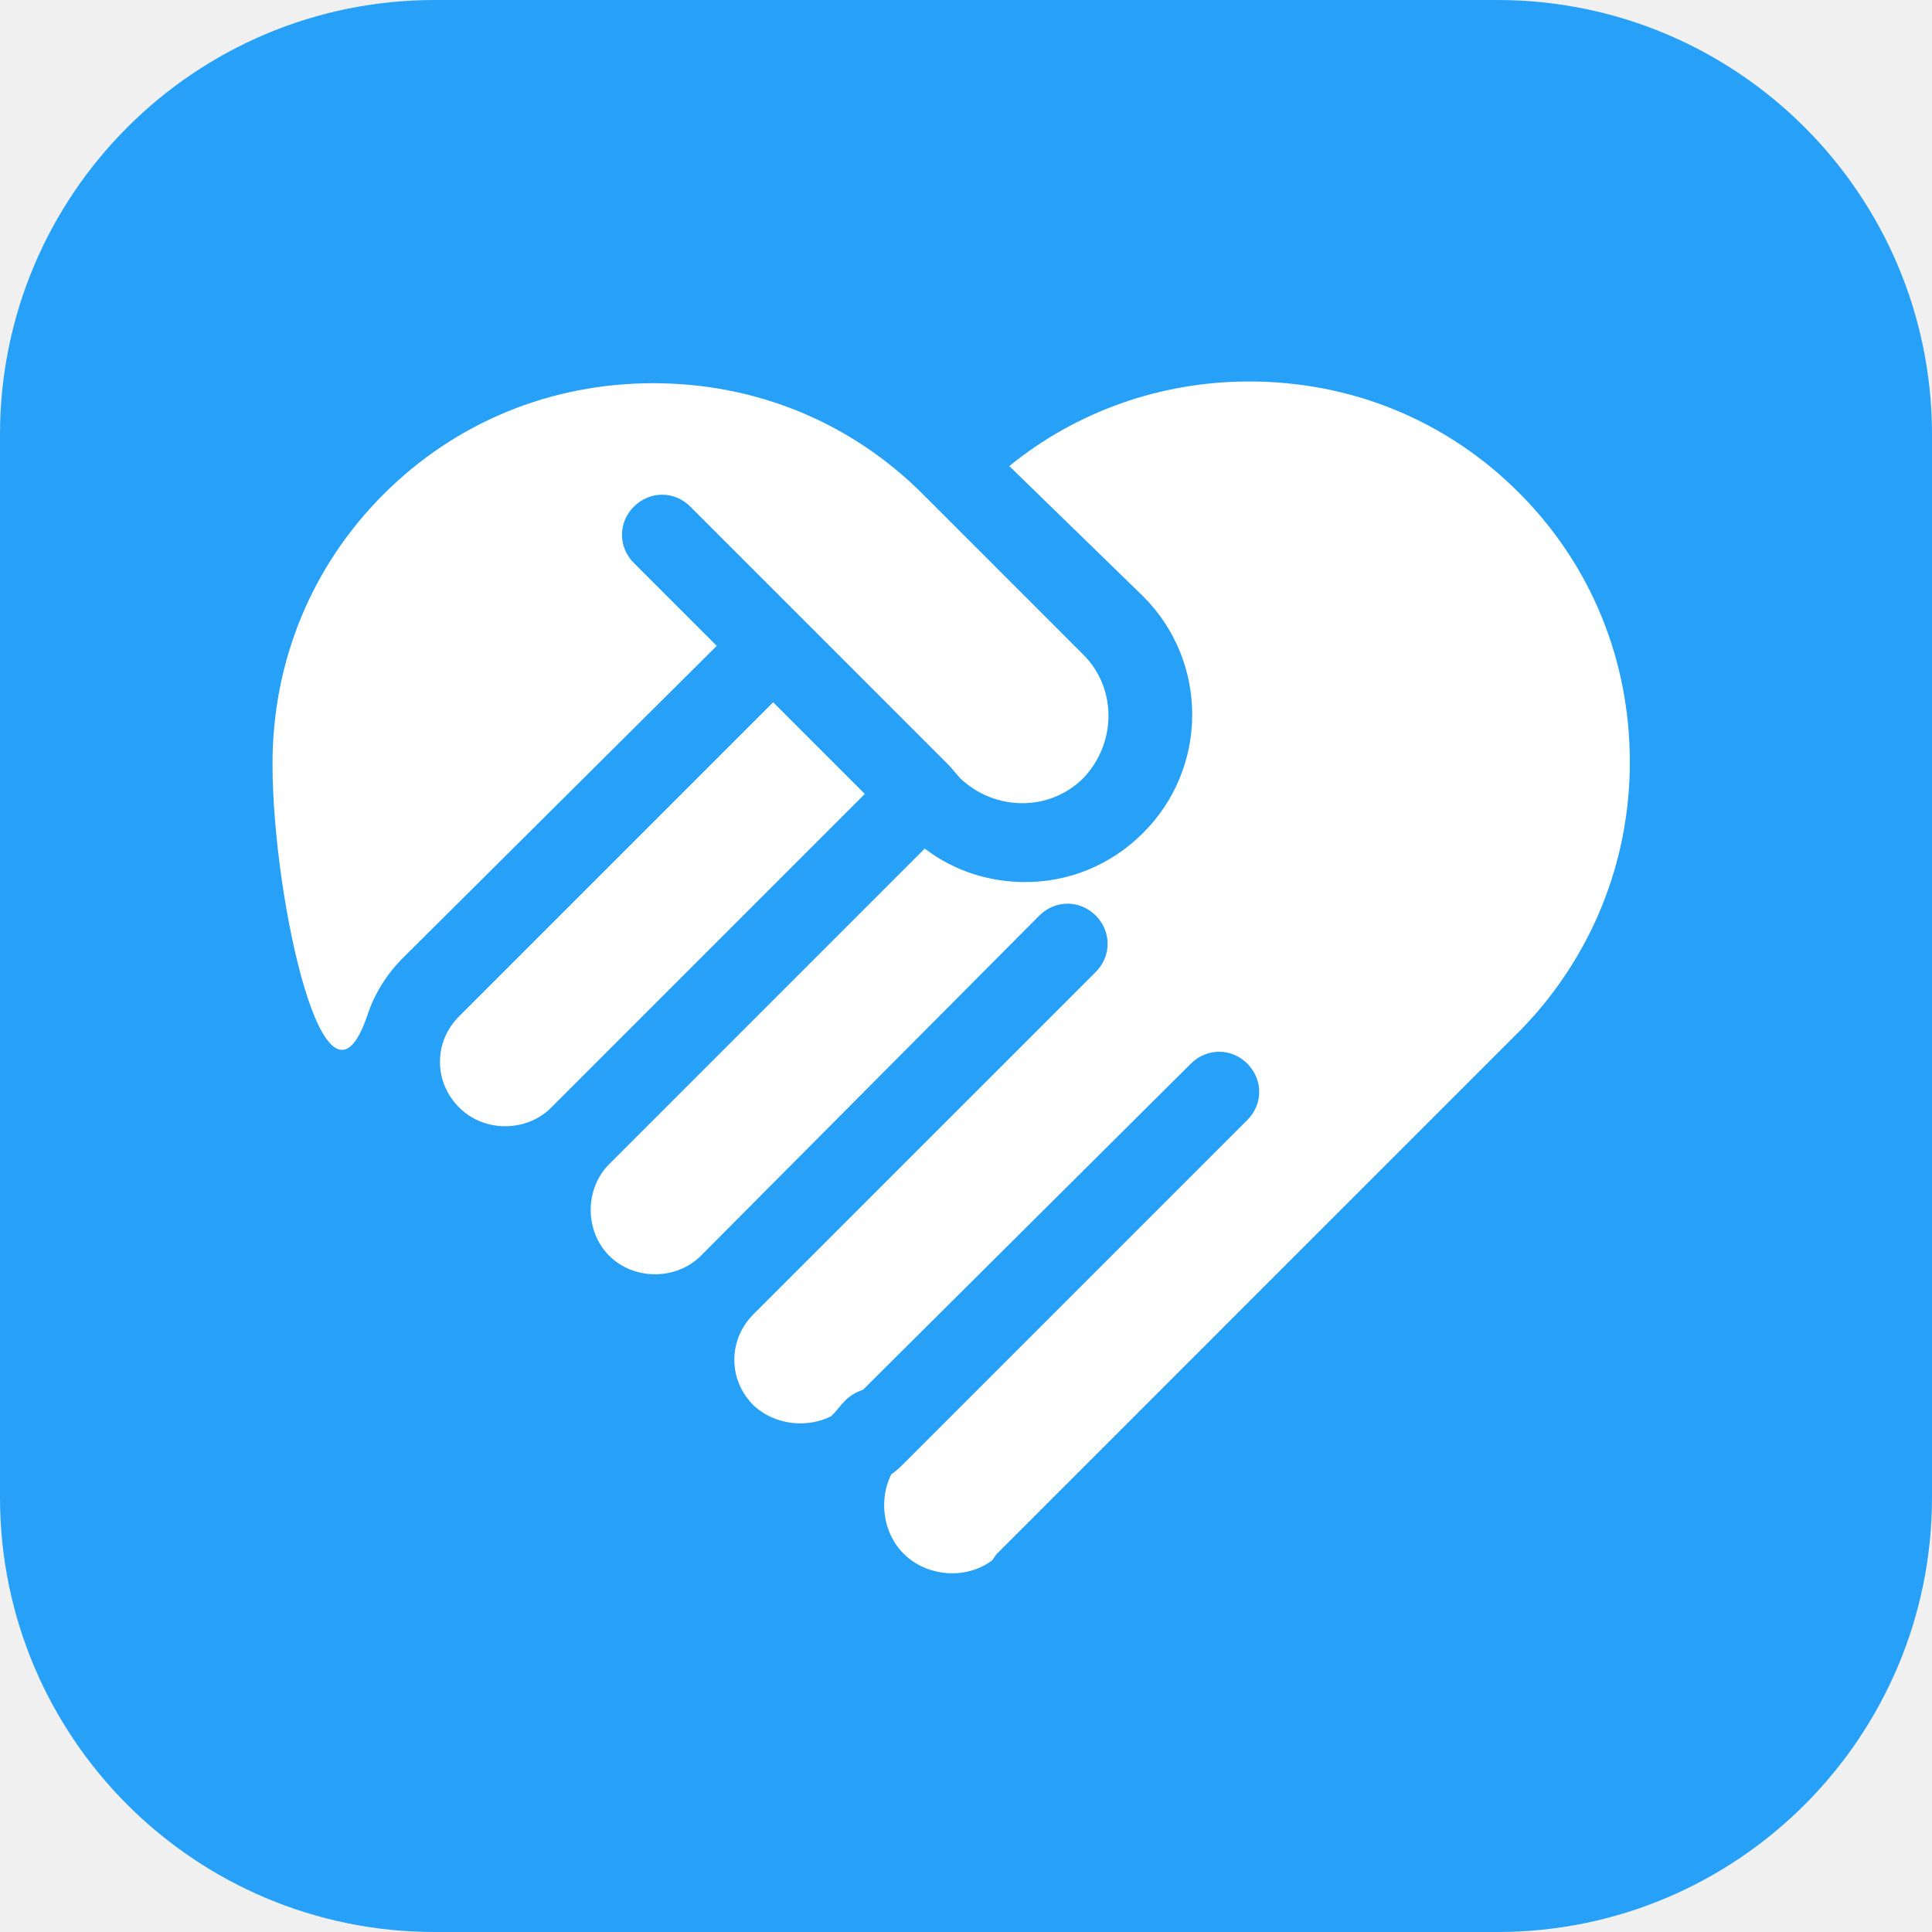
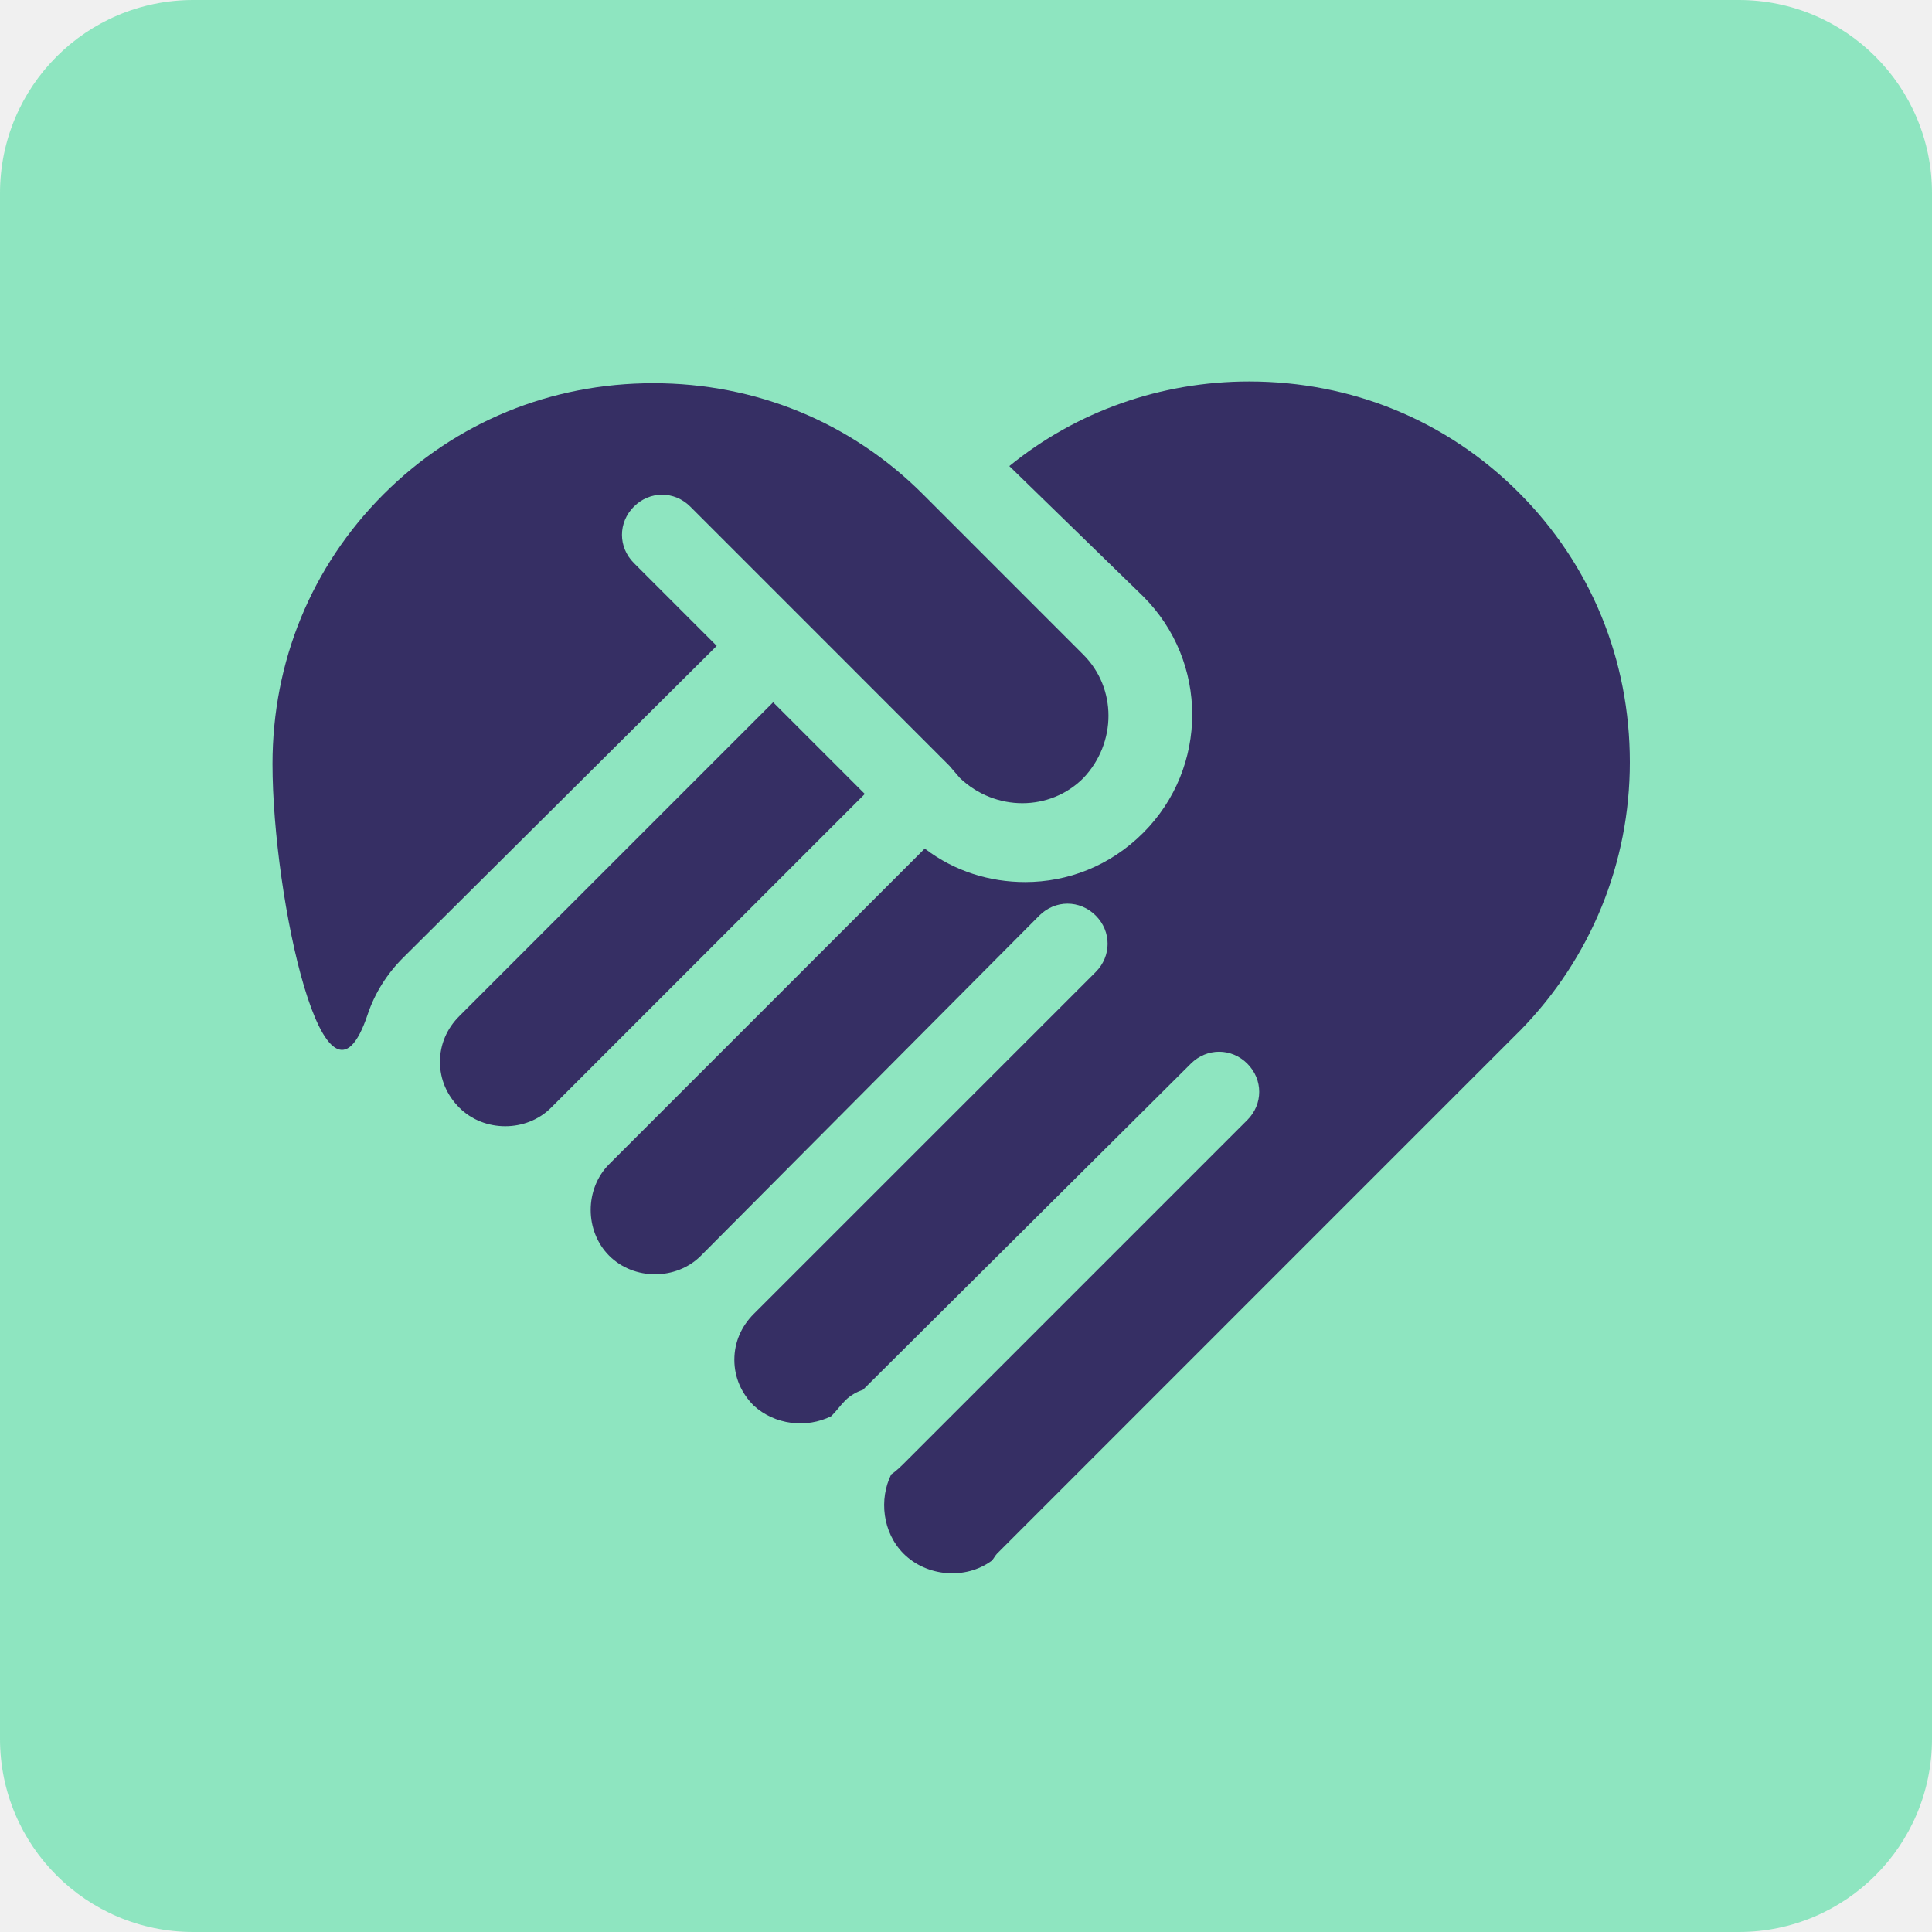
<svg xmlns="http://www.w3.org/2000/svg" width="40px" height="40px" viewBox="0 0 40 40" version="1.1">
-   <g id="LOGO" stroke="none" stroke-width="1" fill="none" fill-rule="evenodd">
-     <g id="noun_cooperation_762929">
-       <rect id="Rectangle" fill="#27A1F8" x="0" y="0" width="40" height="40" rx="9" />
-       <path d="M32.612,22.532 C34.4,20.744 35.422,18.335 35.422,15.781 C35.422,13.226 34.437,10.817 32.612,9.029 C30.824,7.241 28.415,6.219 25.861,6.219 C23.561,6.219 21.408,7.022 19.693,8.482 C17.978,7.022 15.824,6.255 13.562,6.255 C11.007,6.255 8.598,7.241 6.81,9.066 C4.985,10.854 4,13.263 4,15.817 C4,18.372 4.985,20.781 6.81,22.569 C6.956,22.715 7.175,22.824 7.394,22.824 C7.467,22.824 7.504,22.824 7.577,22.788 C7.723,23.299 7.978,23.737 8.343,24.102 C8.927,24.686 9.657,24.978 10.46,24.978 C10.496,24.978 10.496,24.978 10.533,24.978 C10.496,25.78 10.788,26.583 11.409,27.167 C11.992,27.751 12.759,28.043 13.525,28.043 C13.562,28.043 13.562,28.043 13.598,28.043 C13.598,28.08 13.598,28.08 13.598,28.116 C13.598,28.919 13.927,29.685 14.474,30.233 C15.058,30.817 15.788,31.109 16.591,31.109 C16.591,31.912 16.883,32.714 17.503,33.298 C18.087,33.882 18.89,34.211 19.693,34.211 C20.496,34.211 21.262,33.919 21.883,33.298 C21.956,33.225 21.992,33.152 22.029,33.079 L32.539,22.532 C32.539,22.569 32.576,22.532 32.612,22.532 Z" id="Path" fill="#27A1F8" fill-rule="nonzero" />
-       <path d="M5.642,15.817 C5.642,13.7 6.445,11.73 7.941,10.233 C9.438,8.737 11.409,7.934 13.525,7.934 C15.642,7.934 17.613,8.737 19.109,10.233 L22.43,13.555 C23.123,14.248 23.123,15.379 22.43,16.109 C21.737,16.803 20.605,16.803 19.875,16.109 L19.656,15.854 L16.591,12.788 L14.292,10.489 C13.963,10.16 13.452,10.16 13.124,10.489 C12.795,10.817 12.795,11.328 13.124,11.657 L14.839,13.372 L8.343,19.832 C8.014,20.16 7.759,20.562 7.613,21 C6.736,23.629 5.642,18.589 5.642,15.817 Z" id="Path" fill="#FFFFFF" fill-rule="nonzero" />
-       <path d="M9.511,22.934 C9.255,22.678 9.109,22.35 9.109,21.985 C9.109,21.62 9.255,21.291 9.511,21.036 L16.007,14.54 L17.905,16.438 L11.409,22.934 C10.898,23.445 10.022,23.445 9.511,22.934 Z" id="Path" fill="#FFFFFF" fill-rule="nonzero" />
-       <path d="M18.708,32.167 C18.27,31.729 18.197,31.036 18.452,30.525 C18.562,30.452 18.671,30.342 18.744,30.269 L25.824,23.189 C26.153,22.861 26.153,22.35 25.824,22.021 C25.496,21.693 24.985,21.693 24.656,22.021 L17.868,28.773 C17.759,28.809 17.613,28.882 17.503,28.992 C17.394,29.101 17.321,29.211 17.211,29.32 C16.7,29.576 16.043,29.503 15.605,29.101 C15.35,28.846 15.204,28.518 15.204,28.153 C15.204,27.788 15.35,27.459 15.605,27.204 L22.686,20.124 C23.014,19.795 23.014,19.284 22.686,18.956 C22.357,18.627 21.846,18.627 21.518,18.956 L14.511,25.999 C14,26.51 13.124,26.51 12.613,25.999 C12.102,25.488 12.102,24.613 12.613,24.102 L19.146,17.569 C19.766,18.043 20.496,18.262 21.226,18.262 C22.102,18.262 22.978,17.934 23.671,17.241 C25.021,15.89 25.021,13.7 23.671,12.35 C23.671,12.35 23.671,12.35 23.671,12.35 C23.671,12.35 23.671,12.35 23.671,12.35 L20.897,9.65 C22.284,8.518 24.036,7.898 25.861,7.898 C27.977,7.898 29.948,8.701 31.444,10.197 C32.941,11.693 33.744,13.664 33.744,15.781 C33.744,17.861 32.941,19.832 31.481,21.328 C31.481,21.328 31.444,21.364 31.444,21.364 L20.642,32.167 C20.605,32.204 20.569,32.277 20.532,32.313 C19.985,32.714 19.182,32.641 18.708,32.167 Z" id="Path" fill="#FFFFFF" fill-rule="nonzero" />
+   <g id="Symbols" stroke="none" stroke-width="1" fill="none" fill-rule="evenodd">
+     <g id="menue" transform="translate(-19, -12)">
+       <g id="noun_cooperation_762929" transform="translate(19, 12)">
+         <rect id="Rectangle" fill="#8EE5C0" x="0" y="0" width="40" height="40" rx="4" />
+         <path d="M32.612,22.532 C34.4,20.744 35.422,18.335 35.422,15.781 C35.422,13.226 34.437,10.817 32.612,9.029 C30.824,7.241 28.415,6.219 25.861,6.219 C23.561,6.219 21.408,7.022 19.693,8.482 C17.978,7.022 15.824,6.255 13.562,6.255 C11.007,6.255 8.598,7.241 6.81,9.066 C4.985,10.854 4,13.263 4,15.817 C4,18.372 4.985,20.781 6.81,22.569 C6.956,22.715 7.175,22.824 7.394,22.824 C7.467,22.824 7.504,22.824 7.577,22.788 C7.723,23.299 7.978,23.737 8.343,24.102 C8.927,24.686 9.657,24.978 10.46,24.978 C10.496,24.978 10.496,24.978 10.533,24.978 C10.496,25.78 10.788,26.583 11.409,27.167 C11.992,27.751 12.759,28.043 13.525,28.043 C13.562,28.043 13.562,28.043 13.598,28.043 C13.598,28.08 13.598,28.08 13.598,28.116 C13.598,28.919 13.927,29.685 14.474,30.233 C15.058,30.817 15.788,31.109 16.591,31.109 C16.591,31.912 16.883,32.714 17.503,33.298 C18.087,33.882 18.89,34.211 19.693,34.211 C20.496,34.211 21.262,33.919 21.883,33.298 C21.956,33.225 21.992,33.152 22.029,33.079 L32.539,22.532 C32.539,22.569 32.576,22.532 32.612,22.532 Z" id="Path" fill="#8EE5C0" fill-rule="nonzero" />
+         <path d="M5.642,15.817 C5.642,13.7 6.445,11.73 7.941,10.233 C9.438,8.737 11.409,7.934 13.525,7.934 C15.642,7.934 17.613,8.737 19.109,10.233 L22.43,13.555 C23.123,14.248 23.123,15.379 22.43,16.109 C21.737,16.803 20.605,16.803 19.875,16.109 L19.656,15.854 L16.591,12.788 L14.292,10.489 C13.963,10.16 13.452,10.16 13.124,10.489 C12.795,10.817 12.795,11.328 13.124,11.657 L14.839,13.372 L8.343,19.832 C8.014,20.16 7.759,20.562 7.613,21 C6.736,23.629 5.642,18.589 5.642,15.817 Z" id="Path" fill="#362F64" fill-rule="nonzero" />
+         <path d="M9.511,22.934 C9.255,22.678 9.109,22.35 9.109,21.985 C9.109,21.62 9.255,21.291 9.511,21.036 L16.007,14.54 L17.905,16.438 L11.409,22.934 C10.898,23.445 10.022,23.445 9.511,22.934 Z" id="Path" fill="#362F64" fill-rule="nonzero" />
+         <path d="M18.708,32.167 C18.27,31.729 18.197,31.036 18.452,30.525 C18.562,30.452 18.671,30.342 18.744,30.269 L25.824,23.189 C26.153,22.861 26.153,22.35 25.824,22.021 C25.496,21.693 24.985,21.693 24.656,22.021 L17.868,28.773 C17.759,28.809 17.613,28.882 17.503,28.992 C17.394,29.101 17.321,29.211 17.211,29.32 C16.7,29.576 16.043,29.503 15.605,29.101 C15.35,28.846 15.204,28.518 15.204,28.153 C15.204,27.788 15.35,27.459 15.605,27.204 L22.686,20.124 C23.014,19.795 23.014,19.284 22.686,18.956 C22.357,18.627 21.846,18.627 21.518,18.956 L14.511,25.999 C14,26.51 13.124,26.51 12.613,25.999 C12.102,25.488 12.102,24.613 12.613,24.102 L19.146,17.569 C19.766,18.043 20.496,18.262 21.226,18.262 C22.102,18.262 22.978,17.934 23.671,17.241 C25.021,15.89 25.021,13.7 23.671,12.35 C23.671,12.35 23.671,12.35 23.671,12.35 C23.671,12.35 23.671,12.35 23.671,12.35 L20.897,9.65 C22.284,8.518 24.036,7.898 25.861,7.898 C27.977,7.898 29.948,8.701 31.444,10.197 C32.941,11.693 33.744,13.664 33.744,15.781 C33.744,17.861 32.941,19.832 31.481,21.328 C31.481,21.328 31.444,21.364 31.444,21.364 L20.642,32.167 C20.605,32.204 20.569,32.277 20.532,32.313 C19.985,32.714 19.182,32.641 18.708,32.167 Z" id="Path" fill="#362F64" fill-rule="nonzero" />
+       </g>
    </g>
  </g>
</svg>
